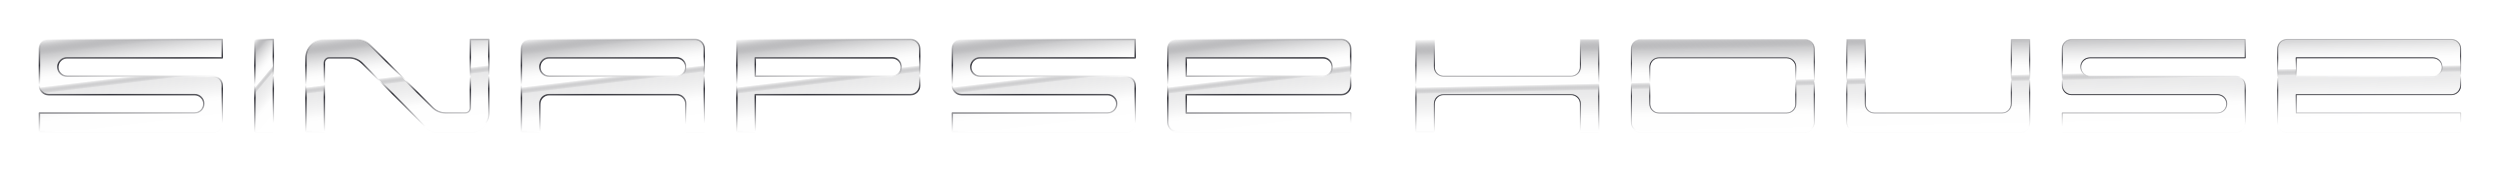
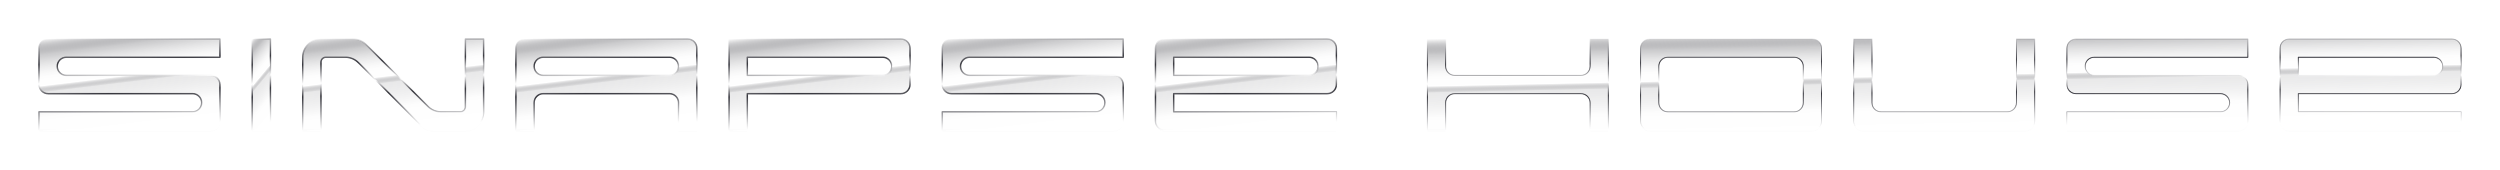
- <svg xmlns="http://www.w3.org/2000/svg" width="1901.799" height="130.000" viewBox="0 0 1901.799 130.000">
+ <svg xmlns="http://www.w3.org/2000/svg" width="1922.127" height="130" viewBox="0 0 1922.127 130">
  <defs>
    <linearGradient id="si-silver" x1="0" y1="0" x2=".18" y2="1">
      <stop stop-color="#fafafa" />
      <stop offset=".18" stop-color="#77777c" />
      <stop offset=".41" stop-color="#f8f8fa" />
      <stop offset=".49" stop-color="#68686e" />
      <stop offset=".7" stop-color="#dfdfe2" />
      <stop offset="1" stop-color="#b2b2b8" />
    </linearGradient>
    <linearGradient id="si-glass" x1="0" y1="0" x2=".24" y2="1">
      <stop stop-color="#ffffff" stop-opacity=".92" />
      <stop offset=".16" stop-color="#33333a" stop-opacity=".26" />
      <stop offset=".4" stop-color="#ffffff" stop-opacity=".12" />
      <stop offset=".49" stop-color="#ffffff" stop-opacity=".82" />
      <stop offset=".56" stop-color="#33333a" stop-opacity=".1" />
      <stop offset=".82" stop-color="#ffffff" stop-opacity=".15" />
      <stop offset="1" stop-color="#ffffff" stop-opacity=".8" />
    </linearGradient>
    <linearGradient id="si-frost" x2=".8" y2="1">
      <stop stop-color="#ffffff" stop-opacity=".85" />
      <stop offset="1" stop-color="#33333a" stop-opacity=".5" />
    </linearGradient>
    <linearGradient id="si-edge" x2=".1" y2="1">
      <stop stop-color="#ffffff" />
      <stop offset=".28" stop-color="#33333a" />
      <stop offset=".49" stop-color="#ffffff" />
      <stop offset=".63" stop-color="#33333a" />
      <stop offset="1" stop-color="#ffffff" />
    </linearGradient>
  </defs>
  <g transform="translate(0 1.2)" fill="#f5f5f5" opacity=".22">
    <g transform="translate(30 30)">
      <g transform="scale(1.492537) translate(-33.28 -33.28)">
        <path d="M117.08,42.66h9.38v-9.38H37.97c-2.59,0-4.69,2.1-4.69,4.69v18.76c0,2.59,2.1,4.69,4.69,4.69h4.69s69.73,0,69.73,0c2.59,0,4.69,2.1,4.69,4.69h0c0,2.59-2.1,4.69-4.69,4.69H42.66s-9.38,0-9.38,0v9.38h88.49c2.59,0,4.69-2.1,4.69-4.69v-18.76c0-2.59-2.1-4.69-4.69-4.69h-4.69s-69.73,0-69.73,0c-2.59,0-4.69-2.1-4.69-4.69h0c0-2.59,2.1-4.69,4.69-4.69h69.73Z" />
        <path d="M143.1 33.28h9.38v46.9h-9.38Z" />
        <path d="M252.92,33.28v34.98c0,1.4-1.14,2.54-2.54,2.54h-10.08c-2.49,0-4.87-.99-6.63-2.75l-6.63-6.63-6.64-6.63-12.13-12.13h0l-6.63-6.63c-1.76-1.76-4.14-2.75-6.63-2.75h-9.37s-7.13,0-7.13,0h0c-5.18,0-9.38,4.2-9.38,9.38h0s0,0,0,0v37.52h9.38v-34.98c0-1.4,1.14-2.54,2.54-2.54h10.09c2.49,0,4.87.99,6.63,2.75l16.01,16.01,6.63,6.64,2.74,2.74,6.63,6.63c1.76,1.76,4.14,2.75,6.63,2.75h9.39s7.12,0,7.12,0h0c5.18,0,9.38-4.2,9.38-9.38h0v-37.52h-9.38Z" />
        <path d="M278.94,37.97v42.21h9.38v-14.07c0-2.59,2.1-4.69,4.69-4.69h65.04c2.59,0,4.69,2.1,4.69,4.69v14.07h9.38v-42.21c0-2.59-2.1-4.69-4.69-4.69h-83.8c-2.59,0-4.69,2.1-4.69,4.69ZM358.05,52.04h-65.04c-2.59,0-4.69-2.1-4.69-4.69h0c0-2.59,2.1-4.69,4.69-4.69h65.04c2.59,0,4.69,2.1,4.69,4.69h0c0,2.59-2.1,4.69-4.69,4.69Z" />
        <path d="M388.76,33.28v46.9h9.38v-18.76h79.11c2.59,0,4.69-2.1,4.69-4.69v-18.76c0-2.59-2.1-4.69-4.69-4.69h-88.49ZM467.87,52.04h-69.73v-9.38h69.73c2.59,0,4.69,2.1,4.69,4.69h0c0,2.59-2.1,4.69-4.69,4.69Z" />
        <path d="M507.96,47.35h0c0,2.59,2.1,4.69,4.69,4.69h74.42c2.59,0,4.69,2.1,4.69,4.69v18.76c0,2.59-2.1,4.69-4.69,4.69h-88.49v-9.38h79.11c2.59,0,4.69-2.1,4.69-4.69h0c0-2.59-2.1-4.69-4.69-4.69h-74.42c-2.59,0-4.69-2.1-4.69-4.69v-18.76c0-2.59,2.1-4.69,4.69-4.69h88.49v9.38h-79.11c-2.59,0-4.69,2.1-4.69,4.69Z" />
        <path d="M692.2,33.28h-79.11c-2.59,0-4.69,2.1-4.69,4.69v37.52c0,2.59,2.1,4.69,4.69,4.69h88.49v-9.38h-83.8v-9.38h79.11c2.59,0,4.69-2.1,4.69-4.69v-18.76c0-2.59-2.1-4.69-4.69-4.69h-4.69ZM687.51,52.04h-69.73s0-9.38,0-9.38h69.73c2.59,0,4.69,2.1,4.69,4.69h0c0,2.59-2.1,4.69-4.69,4.69Z" />
      </g>
-       <path d="M0.0 0.0H14.0V21.0C14.0 24.9 17.1 28.0 21.0 28.0H118.1C121.9 28.0 125.1 24.9 125.1 21.0V0.0H139.1V70.0H125.1V49.0C125.1 45.1 121.9 42.0 118.1 42.0H21.0C17.1 42.0 14.0 45.1 14.0 49.0V70.0H0.0V0.0ZM163.9 7.0C163.9 3.1 167.0 0.0 170.9 0.0H296.0C299.8 0.0 303.0 3.1 303.0 7.0V63.0C303.0 66.9 299.8 70.0 296.0 70.0H170.9C167.0 70.0 163.9 66.9 163.9 63.0V7.0ZM177.9 21.0V49.0C177.9 52.9 181.0 56.0 184.9 56.0H282.0C285.8 56.0 289.0 52.9 289.0 49.0V21.0C289.0 17.1 285.8 14.0 282.0 14.0H184.9C181.0 14.0 177.9 17.1 177.9 21.0ZM327.8 0.0H341.8V49.0C341.8 52.9 344.9 56.0 348.8 56.0H445.9C449.7 56.0 452.9 52.9 452.9 49.0V0.0H466.9V63.0C466.9 66.9 463.7 70.0 459.9 70.0H334.8C330.9 70.0 327.8 66.9 327.8 63.0V0.0ZM616.8 14.0H630.8V0.0H498.7C494.8 0.0 491.7 3.1 491.7 7.0V35.0C491.7 38.9 494.8 42.0 498.7 42.0H609.8C613.6 42.0 616.8 45.1 616.8 49.0C616.8 52.9 613.6 56.0 609.8 56.0H491.7V70.0H623.8C627.6 70.0 630.8 66.9 630.8 63.0V35.0C630.8 31.1 627.6 28.0 623.8 28.0H512.7C508.8 28.0 505.7 24.9 505.7 21.0C505.7 17.1 508.8 14.0 512.7 14.0H616.8ZM780.7 0.0H662.6C658.7 0.0 655.6 3.1 655.6 7.0V63.0C655.6 66.9 658.7 70.0 662.6 70.0H794.7V56.0H669.6V42.0H787.7C791.5 42.0 794.7 38.9 794.7 35.0V7.0C794.7 3.1 791.5 0.0 787.7 0.0H780.7ZM773.7 28.0H669.6V14.0H773.7C777.5 14.0 780.7 17.1 780.7 21.0C780.7 24.9 777.5 28.0 773.7 28.0Z" transform="translate(1047.134 0)" />
+       <path d="M0.0 0.0H14.0V21.0C14.0 24.9 17.1 28.0 21.0 28.0H118.1C121.9 28.0 125.1 24.9 125.1 21.0V0.0H139.1V70.0H125.1V49.0C125.1 45.1 121.9 42.0 118.1 42.0H21.0C17.1 42.0 14.0 45.1 14.0 49.0V70.0H0.0V0.0ZM163.9 7.0C163.9 3.1 167.0 0.0 170.9 0.0H296.0C299.8 0.0 303.0 3.1 303.0 7.0V63.0C303.0 66.9 299.8 70.0 296.0 70.0H170.9C167.0 70.0 163.9 66.9 163.9 63.0V7.0ZM177.9 21.0V49.0C177.9 52.9 181.0 56.0 184.9 56.0H282.0C285.8 56.0 289.0 52.9 289.0 49.0V21.0C289.0 17.1 285.8 14.0 282.0 14.0H184.9C181.0 14.0 177.9 17.1 177.9 21.0ZM327.8 0.0H341.8V49.0C341.8 52.9 344.9 56.0 348.8 56.0H445.9C449.7 56.0 452.9 52.9 452.9 49.0V0.0H466.9V63.0C466.9 66.9 463.7 70.0 459.9 70.0H334.8C330.9 70.0 327.8 66.9 327.8 63.0V0.0ZM616.8 14.0H630.8V0.0H498.7C494.8 0.0 491.7 3.1 491.7 7.0V35.0C491.7 38.9 494.8 42.0 498.7 42.0H609.8C613.6 42.0 616.8 45.1 616.8 49.0C616.8 52.9 613.6 56.0 609.8 56.0H491.7V70.0H623.8C627.6 70.0 630.8 66.9 630.8 63.0V35.0C630.8 31.1 627.6 28.0 623.8 28.0H512.7C508.8 28.0 505.7 24.9 505.7 21.0C505.7 17.1 508.8 14.0 512.7 14.0H616.8ZM780.7 0.0H662.6C658.7 0.0 655.6 3.1 655.6 7.0V63.0C655.6 66.9 658.7 70.0 662.6 70.0H794.7V56.0H669.6V42.0H787.7C791.5 42.0 794.7 38.9 794.7 35.0V7.0C794.7 3.1 791.5 0.0 787.7 0.0H780.7ZM773.7 28.0H669.6V14.0H773.7C777.5 14.0 780.7 17.1 780.7 21.0C780.7 24.9 777.5 28.0 773.7 28.0Z" transform="translate(1067.463 0)" />
    </g>
  </g>
  <g fill="url(#si-glass)" stroke="url(#si-edge)" stroke-width=".75" stroke-linejoin="round" paint-order="stroke fill">
    <g transform="translate(30 30)">
      <g transform="scale(1.492537) translate(-33.28 -33.28)">
        <path d="M117.08,42.66h9.38v-9.38H37.97c-2.59,0-4.69,2.1-4.69,4.69v18.76c0,2.59,2.1,4.69,4.69,4.69h4.69s69.73,0,69.73,0c2.59,0,4.69,2.1,4.69,4.69h0c0,2.59-2.1,4.69-4.69,4.69H42.66s-9.38,0-9.38,0v9.38h88.49c2.59,0,4.69-2.1,4.69-4.69v-18.76c0-2.59-2.1-4.69-4.69-4.69h-4.69s-69.73,0-69.73,0c-2.59,0-4.69-2.1-4.69-4.69h0c0-2.59,2.1-4.69,4.69-4.69h69.73Z" />
        <path d="M143.1 33.28h9.38v46.9h-9.38Z" />
        <path d="M252.92,33.28v34.98c0,1.4-1.14,2.54-2.54,2.54h-10.08c-2.49,0-4.87-.99-6.63-2.75l-6.63-6.63-6.64-6.63-12.13-12.13h0l-6.63-6.63c-1.76-1.76-4.14-2.75-6.63-2.75h-9.37s-7.13,0-7.13,0h0c-5.18,0-9.38,4.2-9.38,9.38h0s0,0,0,0v37.52h9.38v-34.98c0-1.4,1.14-2.54,2.54-2.54h10.09c2.49,0,4.87.99,6.63,2.75l16.01,16.01,6.63,6.64,2.74,2.74,6.63,6.63c1.76,1.76,4.14,2.75,6.63,2.75h9.39s7.12,0,7.12,0h0c5.18,0,9.38-4.2,9.38-9.38h0v-37.52h-9.38Z" />
        <path d="M278.94,37.97v42.21h9.38v-14.07c0-2.59,2.1-4.69,4.69-4.69h65.04c2.59,0,4.69,2.1,4.69,4.69v14.07h9.38v-42.21c0-2.59-2.1-4.69-4.69-4.69h-83.8c-2.59,0-4.69,2.1-4.69,4.69ZM358.05,52.04h-65.04c-2.59,0-4.69-2.1-4.69-4.69h0c0-2.59,2.1-4.69,4.69-4.69h65.04c2.59,0,4.69,2.1,4.69,4.69h0c0,2.59-2.1,4.69-4.69,4.69Z" />
        <path d="M388.76,33.28v46.9h9.38v-18.76h79.11c2.59,0,4.69-2.1,4.69-4.69v-18.76c0-2.59-2.1-4.69-4.69-4.69h-88.49ZM467.87,52.04h-69.73v-9.38h69.73c2.59,0,4.69,2.1,4.69,4.69h0c0,2.59-2.1,4.69-4.69,4.69Z" />
        <path d="M507.96,47.35h0c0,2.59,2.1,4.69,4.69,4.69h74.42c2.59,0,4.69,2.1,4.69,4.69v18.76c0,2.59-2.1,4.69-4.69,4.69h-88.49v-9.38h79.11c2.59,0,4.69-2.1,4.69-4.69h0c0-2.59-2.1-4.69-4.69-4.69h-74.42c-2.59,0-4.69-2.1-4.69-4.69v-18.76c0-2.59,2.1-4.69,4.69-4.69h88.49v9.38h-79.11c-2.59,0-4.69,2.1-4.69,4.69Z" />
        <path d="M692.2,33.28h-79.11c-2.59,0-4.69,2.1-4.69,4.69v37.52c0,2.59,2.1,4.69,4.69,4.69h88.49v-9.38h-83.8v-9.38h79.11c2.59,0,4.69-2.1,4.69-4.69v-18.76c0-2.59-2.1-4.69-4.69-4.69h-4.69ZM687.51,52.04h-69.73s0-9.38,0-9.38h69.73c2.59,0,4.69,2.1,4.69,4.69h0c0,2.59-2.1,4.69-4.69,4.69Z" />
      </g>
-       <path d="M0.0 0.0H14.0V21.0C14.0 24.9 17.1 28.0 21.0 28.0H118.1C121.9 28.0 125.1 24.9 125.1 21.0V0.0H139.1V70.0H125.1V49.0C125.1 45.1 121.9 42.0 118.1 42.0H21.0C17.1 42.0 14.0 45.1 14.0 49.0V70.0H0.0V0.0ZM163.9 7.0C163.9 3.1 167.0 0.0 170.9 0.0H296.0C299.8 0.0 303.0 3.1 303.0 7.0V63.0C303.0 66.9 299.8 70.0 296.0 70.0H170.9C167.0 70.0 163.9 66.9 163.9 63.0V7.0ZM177.9 21.0V49.0C177.9 52.9 181.0 56.0 184.9 56.0H282.0C285.8 56.0 289.0 52.9 289.0 49.0V21.0C289.0 17.1 285.8 14.0 282.0 14.0H184.9C181.0 14.0 177.9 17.1 177.9 21.0ZM327.8 0.0H341.8V49.0C341.8 52.9 344.9 56.0 348.8 56.0H445.9C449.7 56.0 452.9 52.9 452.9 49.0V0.0H466.9V63.0C466.9 66.9 463.7 70.0 459.9 70.0H334.8C330.9 70.0 327.8 66.9 327.8 63.0V0.0ZM616.8 14.0H630.8V0.0H498.7C494.8 0.0 491.7 3.1 491.7 7.0V35.0C491.7 38.9 494.8 42.0 498.7 42.0H609.8C613.6 42.0 616.8 45.1 616.8 49.0C616.8 52.9 613.6 56.0 609.8 56.0H491.7V70.0H623.8C627.6 70.0 630.8 66.9 630.8 63.0V35.0C630.8 31.1 627.6 28.0 623.8 28.0H512.7C508.8 28.0 505.7 24.9 505.7 21.0C505.7 17.1 508.8 14.0 512.7 14.0H616.8ZM780.7 0.0H662.6C658.7 0.0 655.6 3.1 655.6 7.0V63.0C655.6 66.9 658.7 70.0 662.6 70.0H794.7V56.0H669.6V42.0H787.7C791.5 42.0 794.7 38.9 794.7 35.0V7.0C794.7 3.1 791.5 0.0 787.7 0.0H780.7ZM773.7 28.0H669.6V14.0H773.7C777.5 14.0 780.7 17.1 780.7 21.0C780.7 24.9 777.5 28.0 773.7 28.0Z" transform="translate(1047.134 0)" />
+       <path d="M0.0 0.0H14.0V21.0C14.0 24.9 17.1 28.0 21.0 28.0H118.1C121.9 28.0 125.1 24.9 125.1 21.0V0.0H139.1V70.0H125.1V49.0C125.1 45.1 121.9 42.0 118.1 42.0H21.0C17.1 42.0 14.0 45.1 14.0 49.0V70.0H0.0V0.0ZM163.9 7.0C163.9 3.1 167.0 0.0 170.9 0.0H296.0C299.8 0.0 303.0 3.1 303.0 7.0V63.0C303.0 66.9 299.8 70.0 296.0 70.0H170.9C167.0 70.0 163.9 66.9 163.9 63.0V7.0ZM177.9 21.0V49.0C177.9 52.9 181.0 56.0 184.9 56.0H282.0C285.8 56.0 289.0 52.9 289.0 49.0V21.0C289.0 17.1 285.8 14.0 282.0 14.0H184.9C181.0 14.0 177.9 17.1 177.9 21.0ZM327.8 0.0H341.8V49.0C341.8 52.9 344.9 56.0 348.8 56.0H445.9C449.7 56.0 452.9 52.9 452.9 49.0V0.0H466.9V63.0C466.9 66.9 463.7 70.0 459.9 70.0H334.8C330.9 70.0 327.8 66.9 327.8 63.0V0.0ZM616.8 14.0H630.8V0.0H498.7C494.8 0.0 491.7 3.1 491.7 7.0V35.0C491.7 38.9 494.8 42.0 498.7 42.0H609.8C613.6 42.0 616.8 45.1 616.8 49.0C616.8 52.9 613.6 56.0 609.8 56.0H491.7V70.0H623.8C627.6 70.0 630.8 66.9 630.8 63.0V35.0C630.8 31.1 627.6 28.0 623.8 28.0H512.7C508.8 28.0 505.7 24.9 505.7 21.0C505.7 17.1 508.8 14.0 512.7 14.0H616.8ZM780.7 0.0H662.6C658.7 0.0 655.6 3.1 655.6 7.0V63.0C655.6 66.9 658.7 70.0 662.6 70.0H794.7V56.0H669.6V42.0H787.7C791.5 42.0 794.7 38.9 794.7 35.0V7.0C794.7 3.1 791.5 0.0 787.7 0.0H780.7ZM773.7 28.0H669.6V14.0H773.7C777.5 14.0 780.7 17.1 780.7 21.0C780.7 24.9 777.5 28.0 773.7 28.0Z" transform="translate(1067.463 0)" />
    </g>
  </g>
  <g fill="none" stroke="url(#si-edge)" stroke-width=".22" opacity=".9">
    <g transform="translate(30 30)">
      <g transform="scale(1.492537) translate(-33.28 -33.28)">
        <path d="M117.08,42.66h9.38v-9.38H37.97c-2.59,0-4.69,2.1-4.69,4.69v18.76c0,2.59,2.1,4.69,4.69,4.69h4.69s69.73,0,69.73,0c2.59,0,4.69,2.1,4.69,4.69h0c0,2.59-2.1,4.69-4.69,4.69H42.66s-9.38,0-9.38,0v9.38h88.49c2.59,0,4.69-2.1,4.69-4.69v-18.76c0-2.59-2.1-4.69-4.69-4.69h-4.69s-69.73,0-69.73,0c-2.59,0-4.69-2.1-4.69-4.69h0c0-2.59,2.1-4.69,4.69-4.69h69.73Z" />
        <path d="M143.1 33.28h9.38v46.9h-9.38Z" />
        <path d="M252.92,33.28v34.98c0,1.4-1.14,2.54-2.54,2.54h-10.08c-2.49,0-4.87-.99-6.63-2.75l-6.63-6.63-6.64-6.63-12.13-12.13h0l-6.63-6.63c-1.76-1.76-4.14-2.75-6.63-2.75h-9.37s-7.13,0-7.13,0h0c-5.18,0-9.38,4.2-9.38,9.38h0s0,0,0,0v37.52h9.38v-34.98c0-1.4,1.14-2.54,2.54-2.54h10.09c2.49,0,4.87.99,6.63,2.75l16.01,16.01,6.63,6.64,2.74,2.74,6.63,6.63c1.76,1.76,4.14,2.75,6.63,2.75h9.39s7.12,0,7.12,0h0c5.18,0,9.38-4.2,9.38-9.38h0v-37.52h-9.38Z" />
        <path d="M278.94,37.97v42.21h9.38v-14.07c0-2.59,2.1-4.69,4.69-4.69h65.04c2.59,0,4.69,2.1,4.69,4.69v14.07h9.38v-42.21c0-2.59-2.1-4.69-4.69-4.69h-83.8c-2.59,0-4.69,2.1-4.69,4.69ZM358.05,52.04h-65.04c-2.59,0-4.69-2.1-4.69-4.69h0c0-2.59,2.1-4.69,4.69-4.69h65.04c2.59,0,4.69,2.1,4.69,4.69h0c0,2.59-2.1,4.69-4.69,4.69Z" />
        <path d="M388.76,33.28v46.9h9.38v-18.76h79.11c2.59,0,4.69-2.1,4.69-4.69v-18.76c0-2.59-2.1-4.69-4.69-4.69h-88.49ZM467.87,52.04h-69.73v-9.38h69.73c2.59,0,4.69,2.1,4.69,4.69h0c0,2.59-2.1,4.69-4.69,4.69Z" />
        <path d="M507.96,47.35h0c0,2.59,2.1,4.69,4.69,4.69h74.42c2.59,0,4.69,2.1,4.69,4.69v18.76c0,2.59-2.1,4.69-4.69,4.69h-88.49v-9.38h79.11c2.59,0,4.69-2.1,4.69-4.69h0c0-2.59-2.1-4.69-4.69-4.69h-74.42c-2.59,0-4.69-2.1-4.69-4.69v-18.76c0-2.59,2.1-4.69,4.69-4.69h88.49v9.38h-79.11c-2.59,0-4.69,2.1-4.69,4.69Z" />
        <path d="M692.2,33.28h-79.11c-2.59,0-4.69,2.1-4.69,4.69v37.52c0,2.59,2.1,4.69,4.69,4.69h88.49v-9.38h-83.8v-9.38h79.11c2.59,0,4.69-2.1,4.69-4.69v-18.76c0-2.59-2.1-4.69-4.69-4.69h-4.69ZM687.51,52.04h-69.73s0-9.38,0-9.38h69.73c2.59,0,4.69,2.1,4.69,4.69h0c0,2.59-2.1,4.69-4.69,4.69Z" />
      </g>
-       <path d="M0.0 0.0H14.0V21.0C14.0 24.9 17.1 28.0 21.0 28.0H118.1C121.9 28.0 125.1 24.9 125.1 21.0V0.0H139.1V70.0H125.1V49.0C125.1 45.1 121.9 42.0 118.1 42.0H21.0C17.1 42.0 14.0 45.1 14.0 49.0V70.0H0.0V0.0ZM163.9 7.0C163.9 3.1 167.0 0.0 170.9 0.0H296.0C299.8 0.0 303.0 3.1 303.0 7.0V63.0C303.0 66.9 299.8 70.0 296.0 70.0H170.9C167.0 70.0 163.9 66.9 163.9 63.0V7.0ZM177.9 21.0V49.0C177.9 52.9 181.0 56.0 184.9 56.0H282.0C285.8 56.0 289.0 52.9 289.0 49.0V21.0C289.0 17.1 285.8 14.0 282.0 14.0H184.9C181.0 14.0 177.9 17.1 177.9 21.0ZM327.8 0.0H341.8V49.0C341.8 52.9 344.9 56.0 348.8 56.0H445.9C449.7 56.0 452.9 52.9 452.9 49.0V0.0H466.9V63.0C466.9 66.9 463.7 70.0 459.9 70.0H334.8C330.9 70.0 327.8 66.9 327.8 63.0V0.0ZM616.8 14.0H630.8V0.0H498.7C494.8 0.0 491.7 3.1 491.7 7.0V35.0C491.7 38.9 494.8 42.0 498.7 42.0H609.8C613.6 42.0 616.8 45.1 616.8 49.0C616.8 52.9 613.6 56.0 609.8 56.0H491.7V70.0H623.8C627.6 70.0 630.8 66.9 630.8 63.0V35.0C630.8 31.1 627.6 28.0 623.8 28.0H512.7C508.8 28.0 505.7 24.9 505.7 21.0C505.7 17.1 508.8 14.0 512.7 14.0H616.8ZM780.7 0.0H662.6C658.7 0.0 655.6 3.1 655.6 7.0V63.0C655.6 66.9 658.7 70.0 662.6 70.0H794.7V56.0H669.6V42.0H787.7C791.5 42.0 794.7 38.9 794.7 35.0V7.0C794.7 3.1 791.5 0.0 787.7 0.0H780.7ZM773.7 28.0H669.6V14.0H773.7C777.5 14.0 780.7 17.1 780.7 21.0C780.7 24.9 777.5 28.0 773.7 28.0Z" transform="translate(1047.134 0)" />
+       <path d="M0.0 0.0H14.0V21.0C14.0 24.9 17.1 28.0 21.0 28.0H118.1C121.9 28.0 125.1 24.9 125.1 21.0V0.0H139.1V70.0H125.1V49.0C125.1 45.1 121.9 42.0 118.1 42.0H21.0C17.1 42.0 14.0 45.1 14.0 49.0V70.0H0.0V0.0ZM163.9 7.0C163.9 3.1 167.0 0.0 170.9 0.0H296.0C299.8 0.0 303.0 3.1 303.0 7.0V63.0C303.0 66.9 299.8 70.0 296.0 70.0H170.9C167.0 70.0 163.9 66.9 163.9 63.0V7.0ZM177.9 21.0V49.0C177.9 52.9 181.0 56.0 184.9 56.0H282.0C285.8 56.0 289.0 52.9 289.0 49.0V21.0C289.0 17.1 285.8 14.0 282.0 14.0H184.9C181.0 14.0 177.9 17.1 177.9 21.0ZM327.8 0.0H341.8V49.0C341.8 52.9 344.9 56.0 348.8 56.0H445.9C449.7 56.0 452.9 52.9 452.9 49.0V0.0H466.9V63.0C466.9 66.9 463.7 70.0 459.9 70.0H334.8C330.9 70.0 327.8 66.9 327.8 63.0V0.0ZM616.8 14.0H630.8V0.0H498.7C494.8 0.0 491.7 3.1 491.7 7.0V35.0C491.7 38.9 494.8 42.0 498.7 42.0H609.8C613.6 42.0 616.8 45.1 616.8 49.0C616.8 52.9 613.6 56.0 609.8 56.0H491.7V70.0H623.8C627.6 70.0 630.8 66.9 630.8 63.0V35.0C630.8 31.1 627.6 28.0 623.8 28.0H512.7C508.8 28.0 505.7 24.9 505.7 21.0C505.7 17.1 508.8 14.0 512.7 14.0H616.8ZM780.7 0.0H662.6C658.7 0.0 655.6 3.1 655.6 7.0V63.0C655.6 66.9 658.7 70.0 662.6 70.0H794.7V56.0H669.6V42.0H787.7C791.5 42.0 794.7 38.9 794.7 35.0V7.0C794.7 3.1 791.5 0.0 787.7 0.0H780.7ZM773.7 28.0H669.6V14.0H773.7C777.5 14.0 780.7 17.1 780.7 21.0C780.7 24.9 777.5 28.0 773.7 28.0Z" transform="translate(1067.463 0)" />
    </g>
  </g>
</svg>
